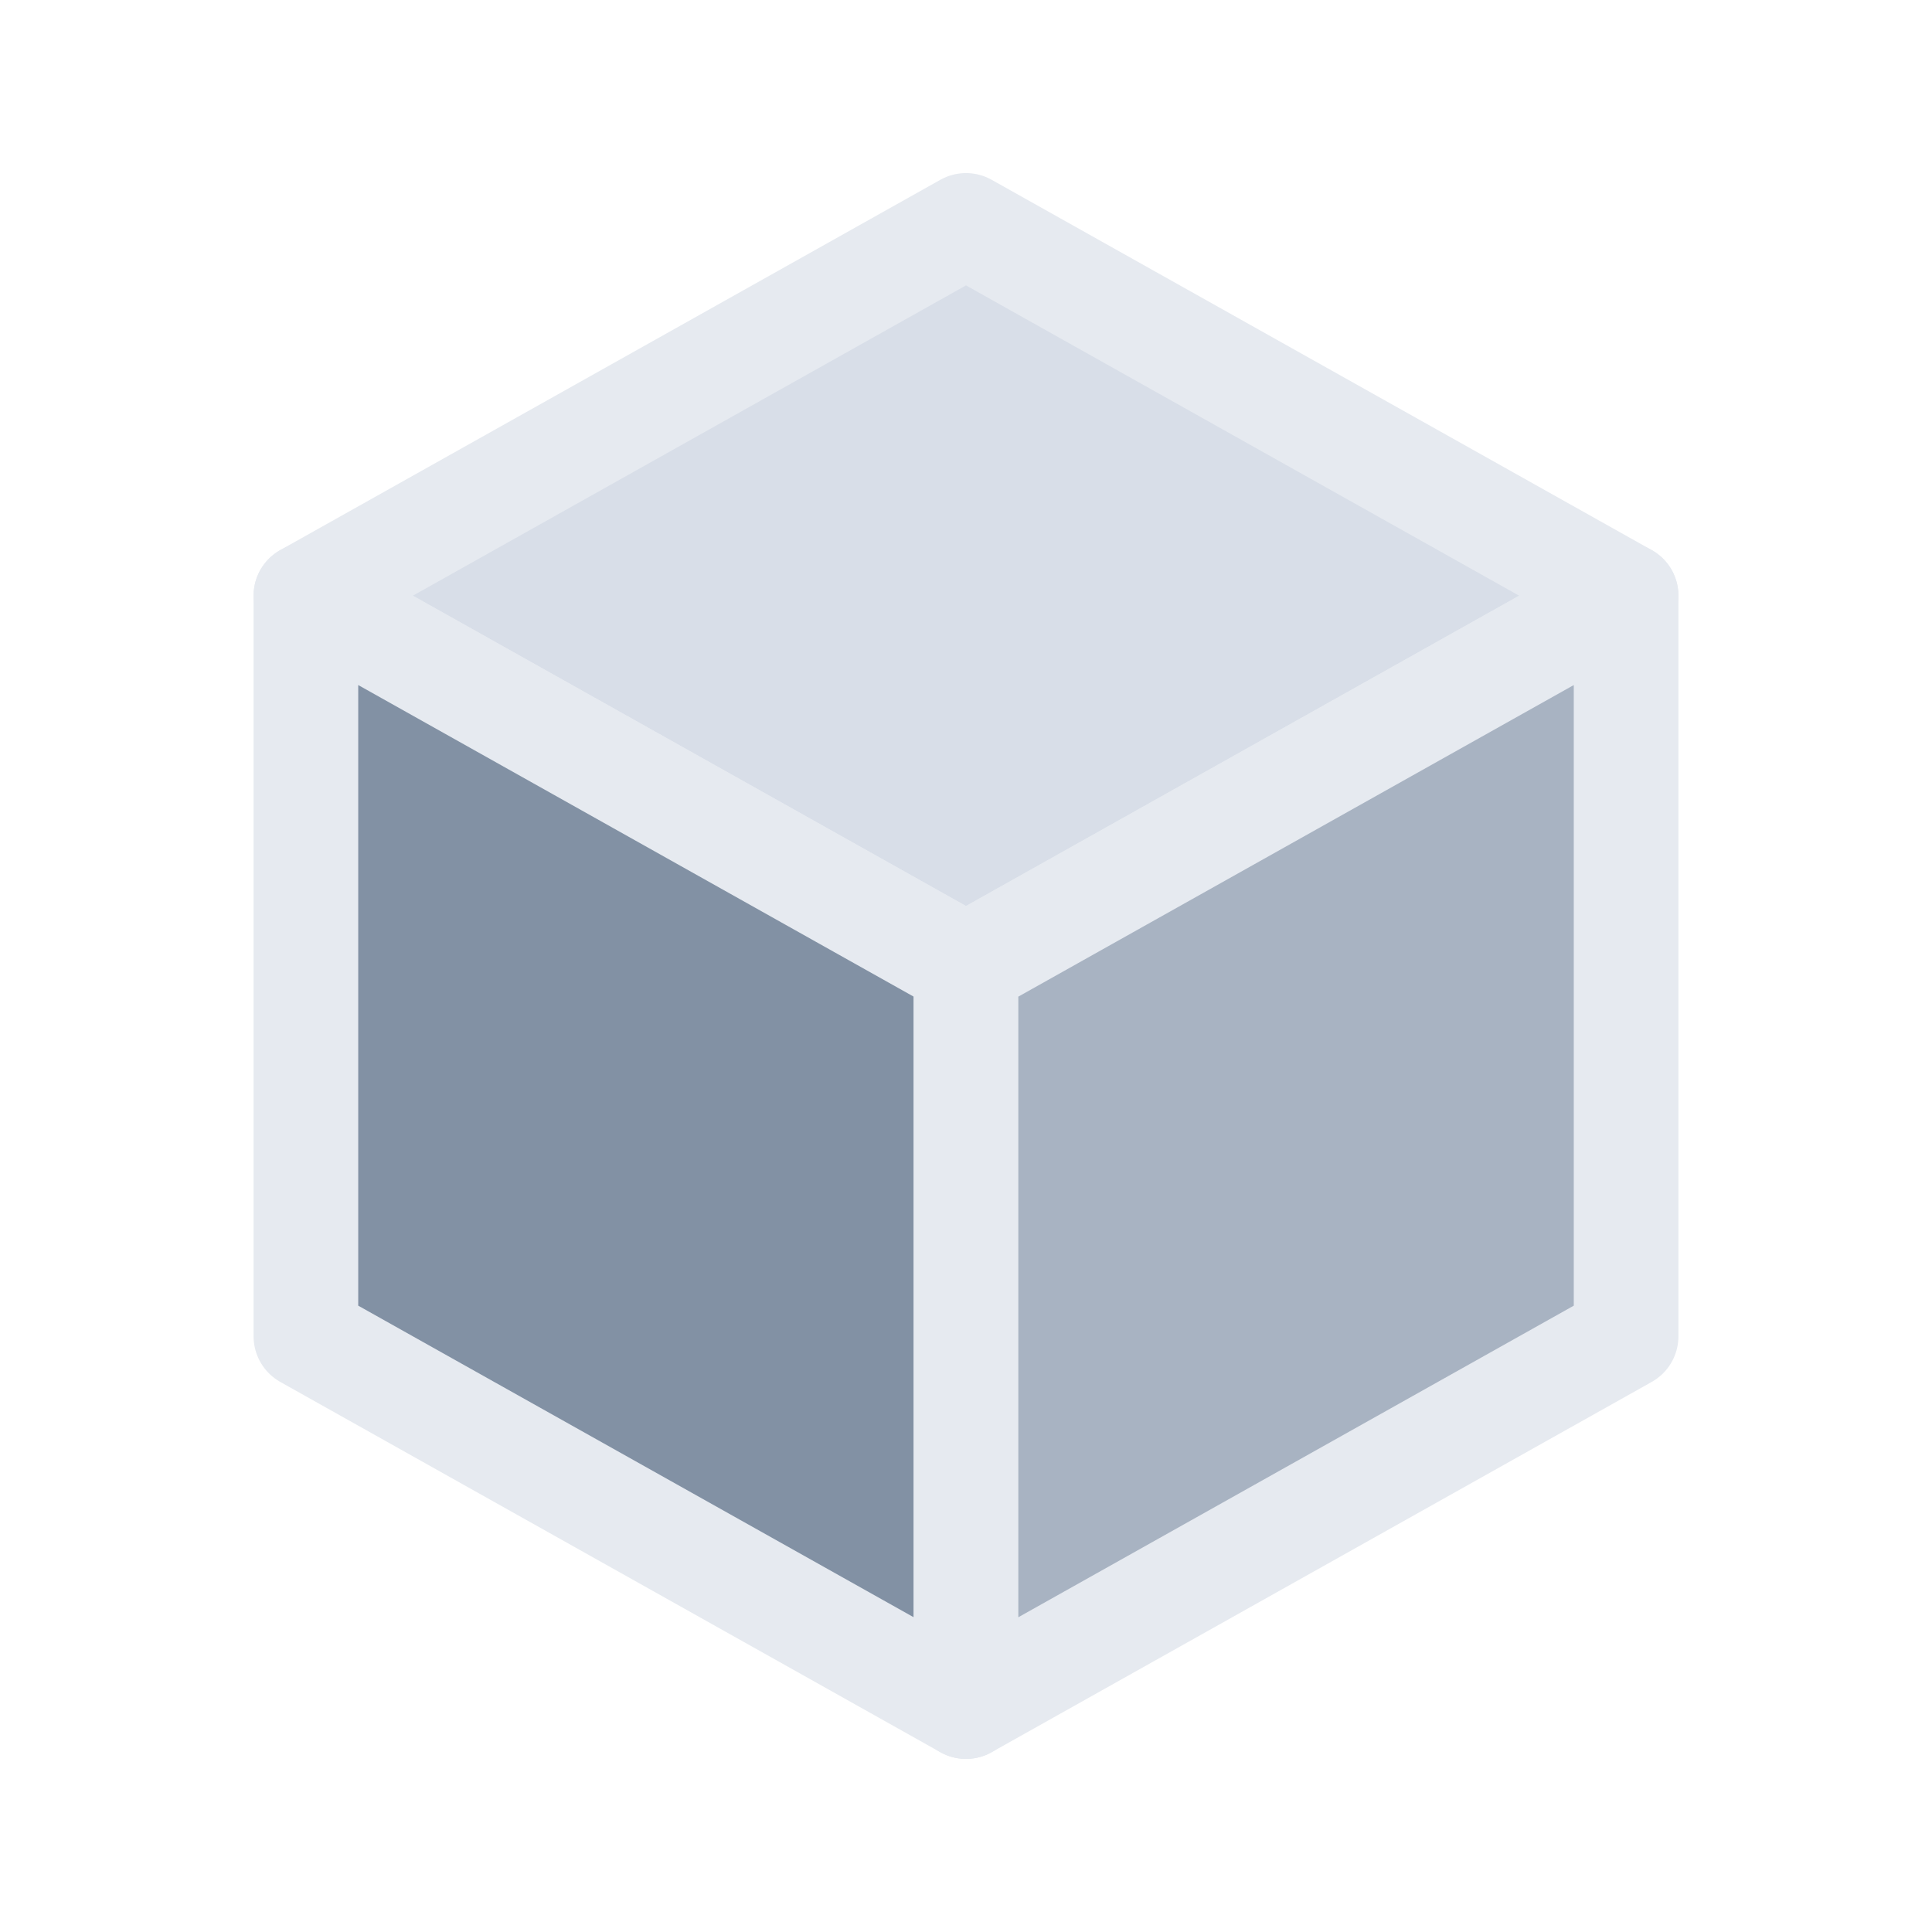
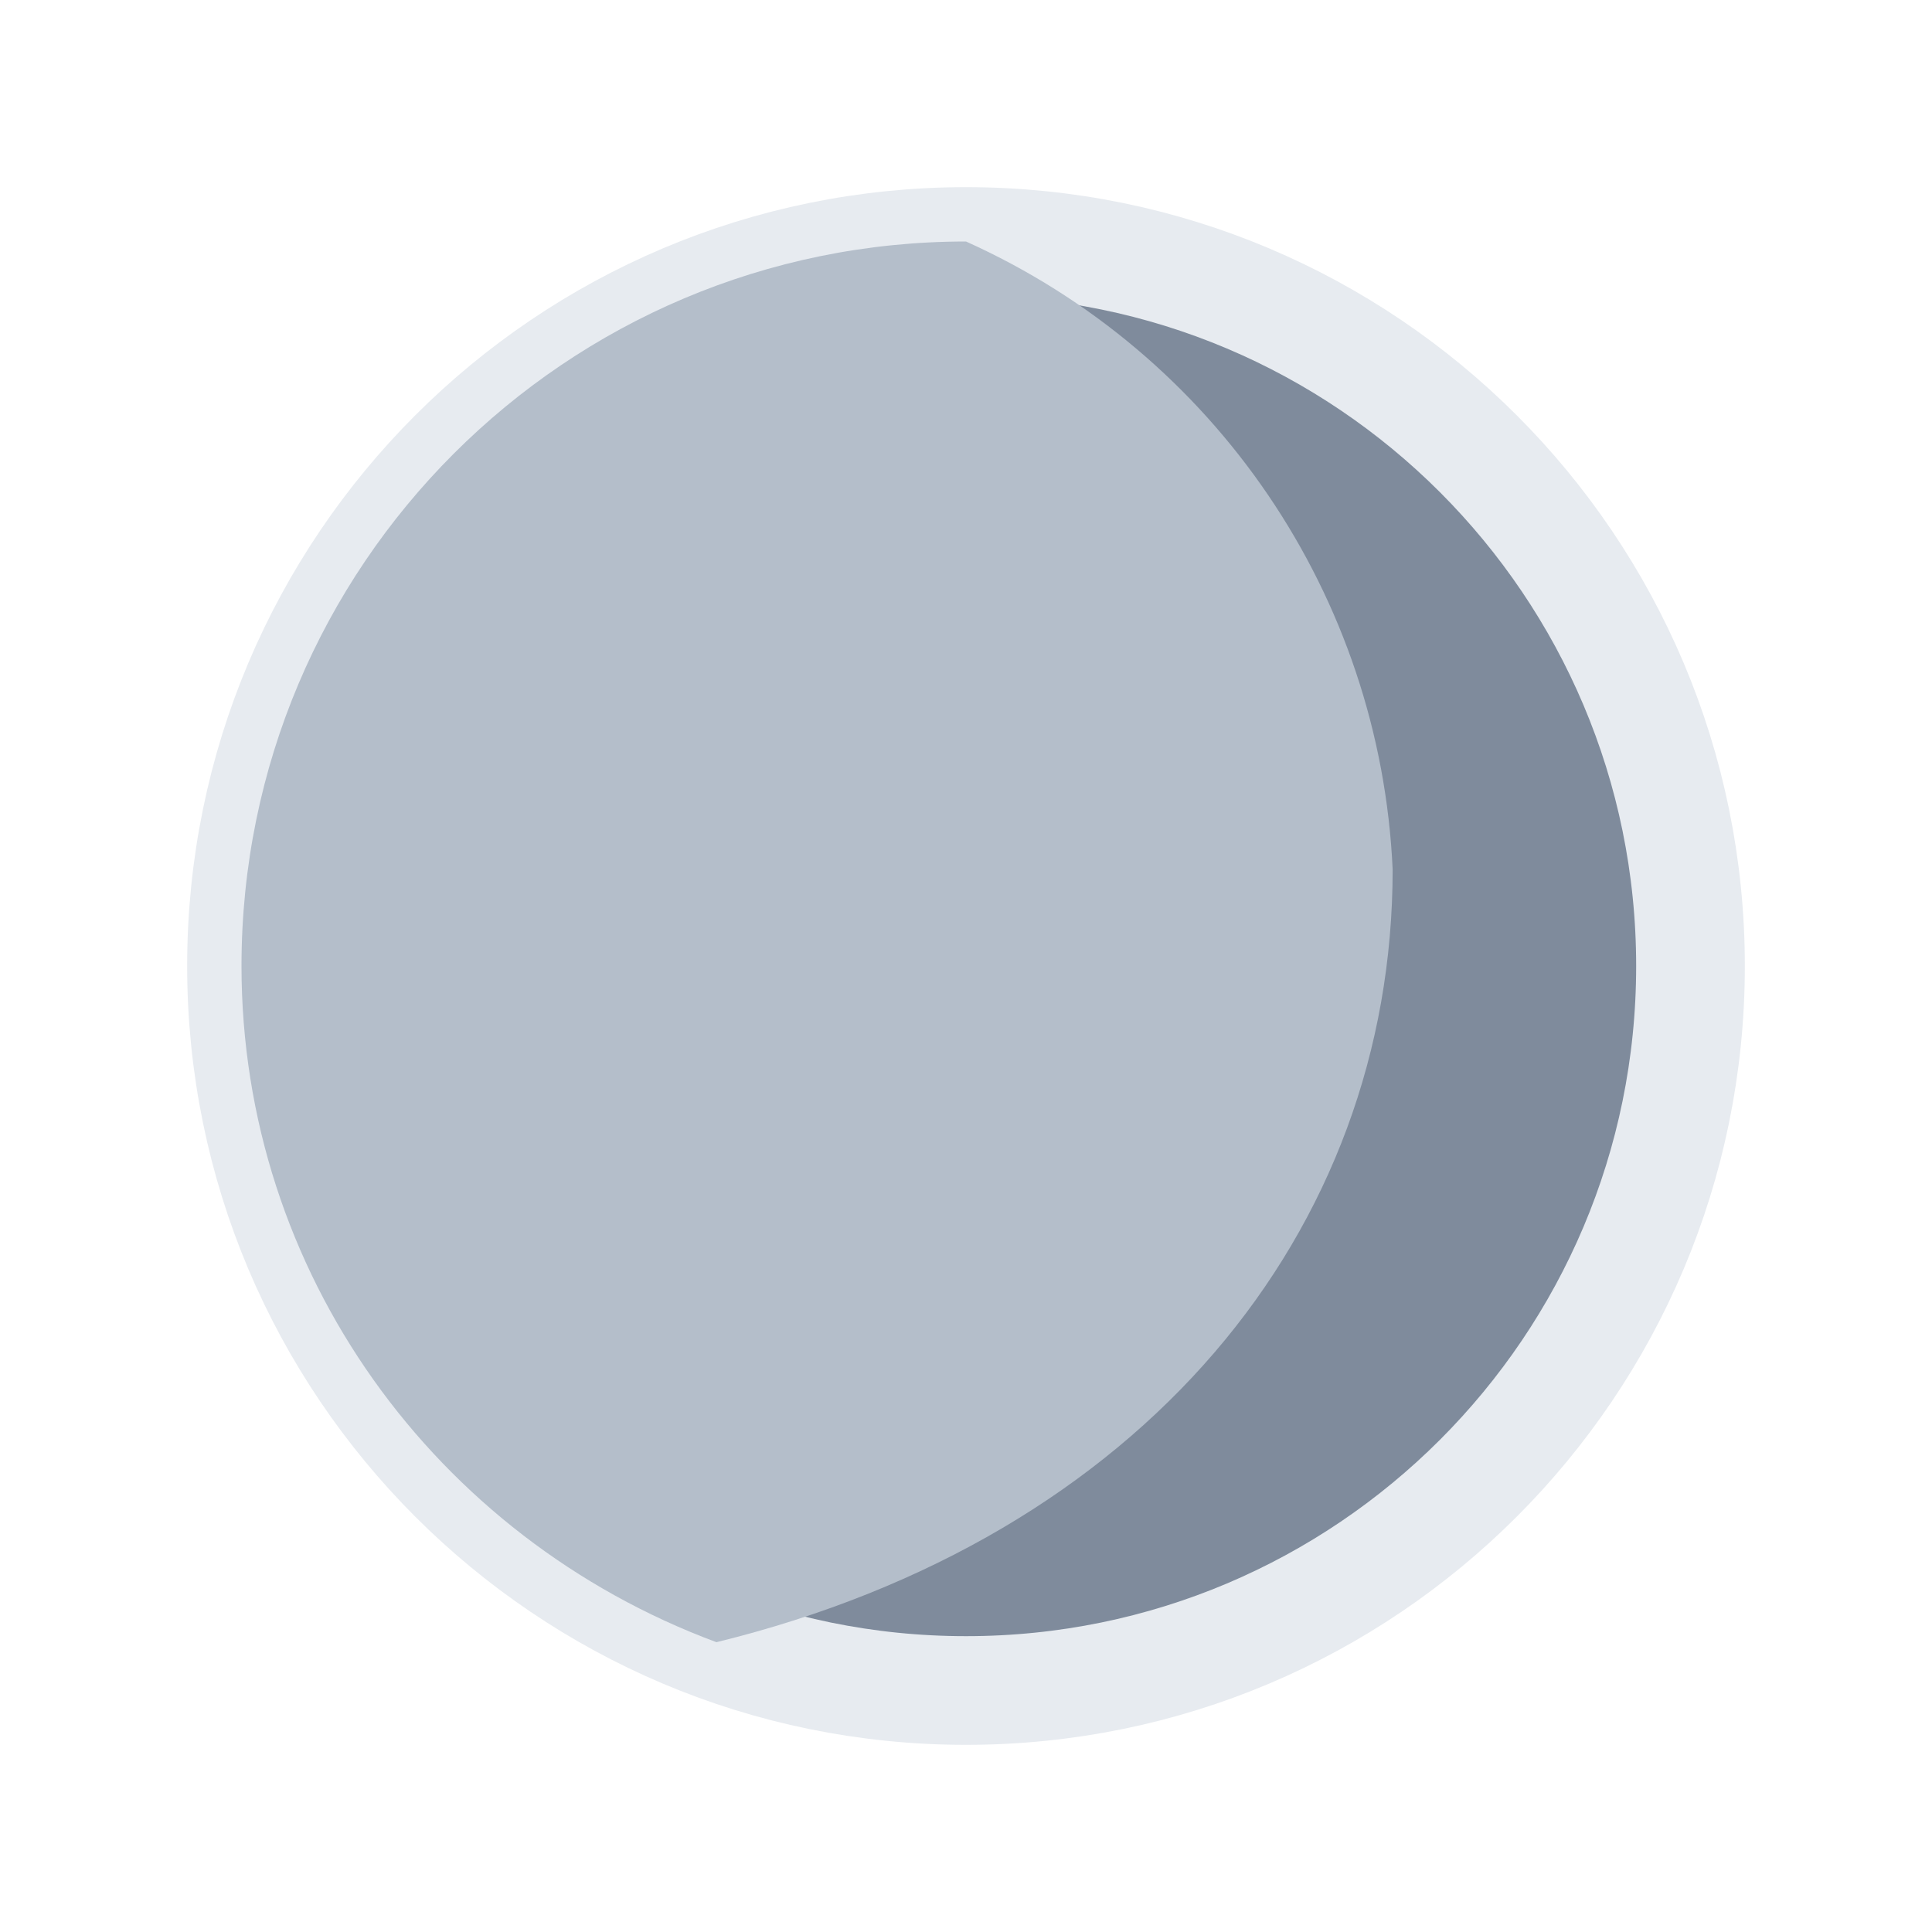
- <svg xmlns="http://www.w3.org/2000/svg" viewBox="0 0 24 24" fill="none" stroke="#E6EAF0" stroke-width="1.3" stroke-linejoin="round">
-   <path d="M12 2.8 20.2 7.4 12 12 3.8 7.4 12 2.8Z" fill="#D8DEE8" />
-   <path d="M3.8 7.4 12 12v9.2l-8.2-4.6V7.4Z" fill="#8291A4" />
-   <path d="M20.2 7.4 12 12v9.2l8.2-4.6V7.4Z" fill="#A8B3C2" />
+ <svg xmlns="http://www.w3.org/2000/svg" viewBox="0 0 24 24" fill="none" stroke="#E7EBF0" stroke-width="1.35">
+   <circle cx="12" cy="12" r="9" fill="#7F8B9C" />
+   <path d="M12 3a9 9 0 0 0-9 9c0 3.8 2.4 7.1 5.9 8.4 5.3-1.3 8.4-5.1 8.4-9.6A9 9 0 0 0 12 3Z" fill="#B4BECA" stroke="none" />
</svg>
